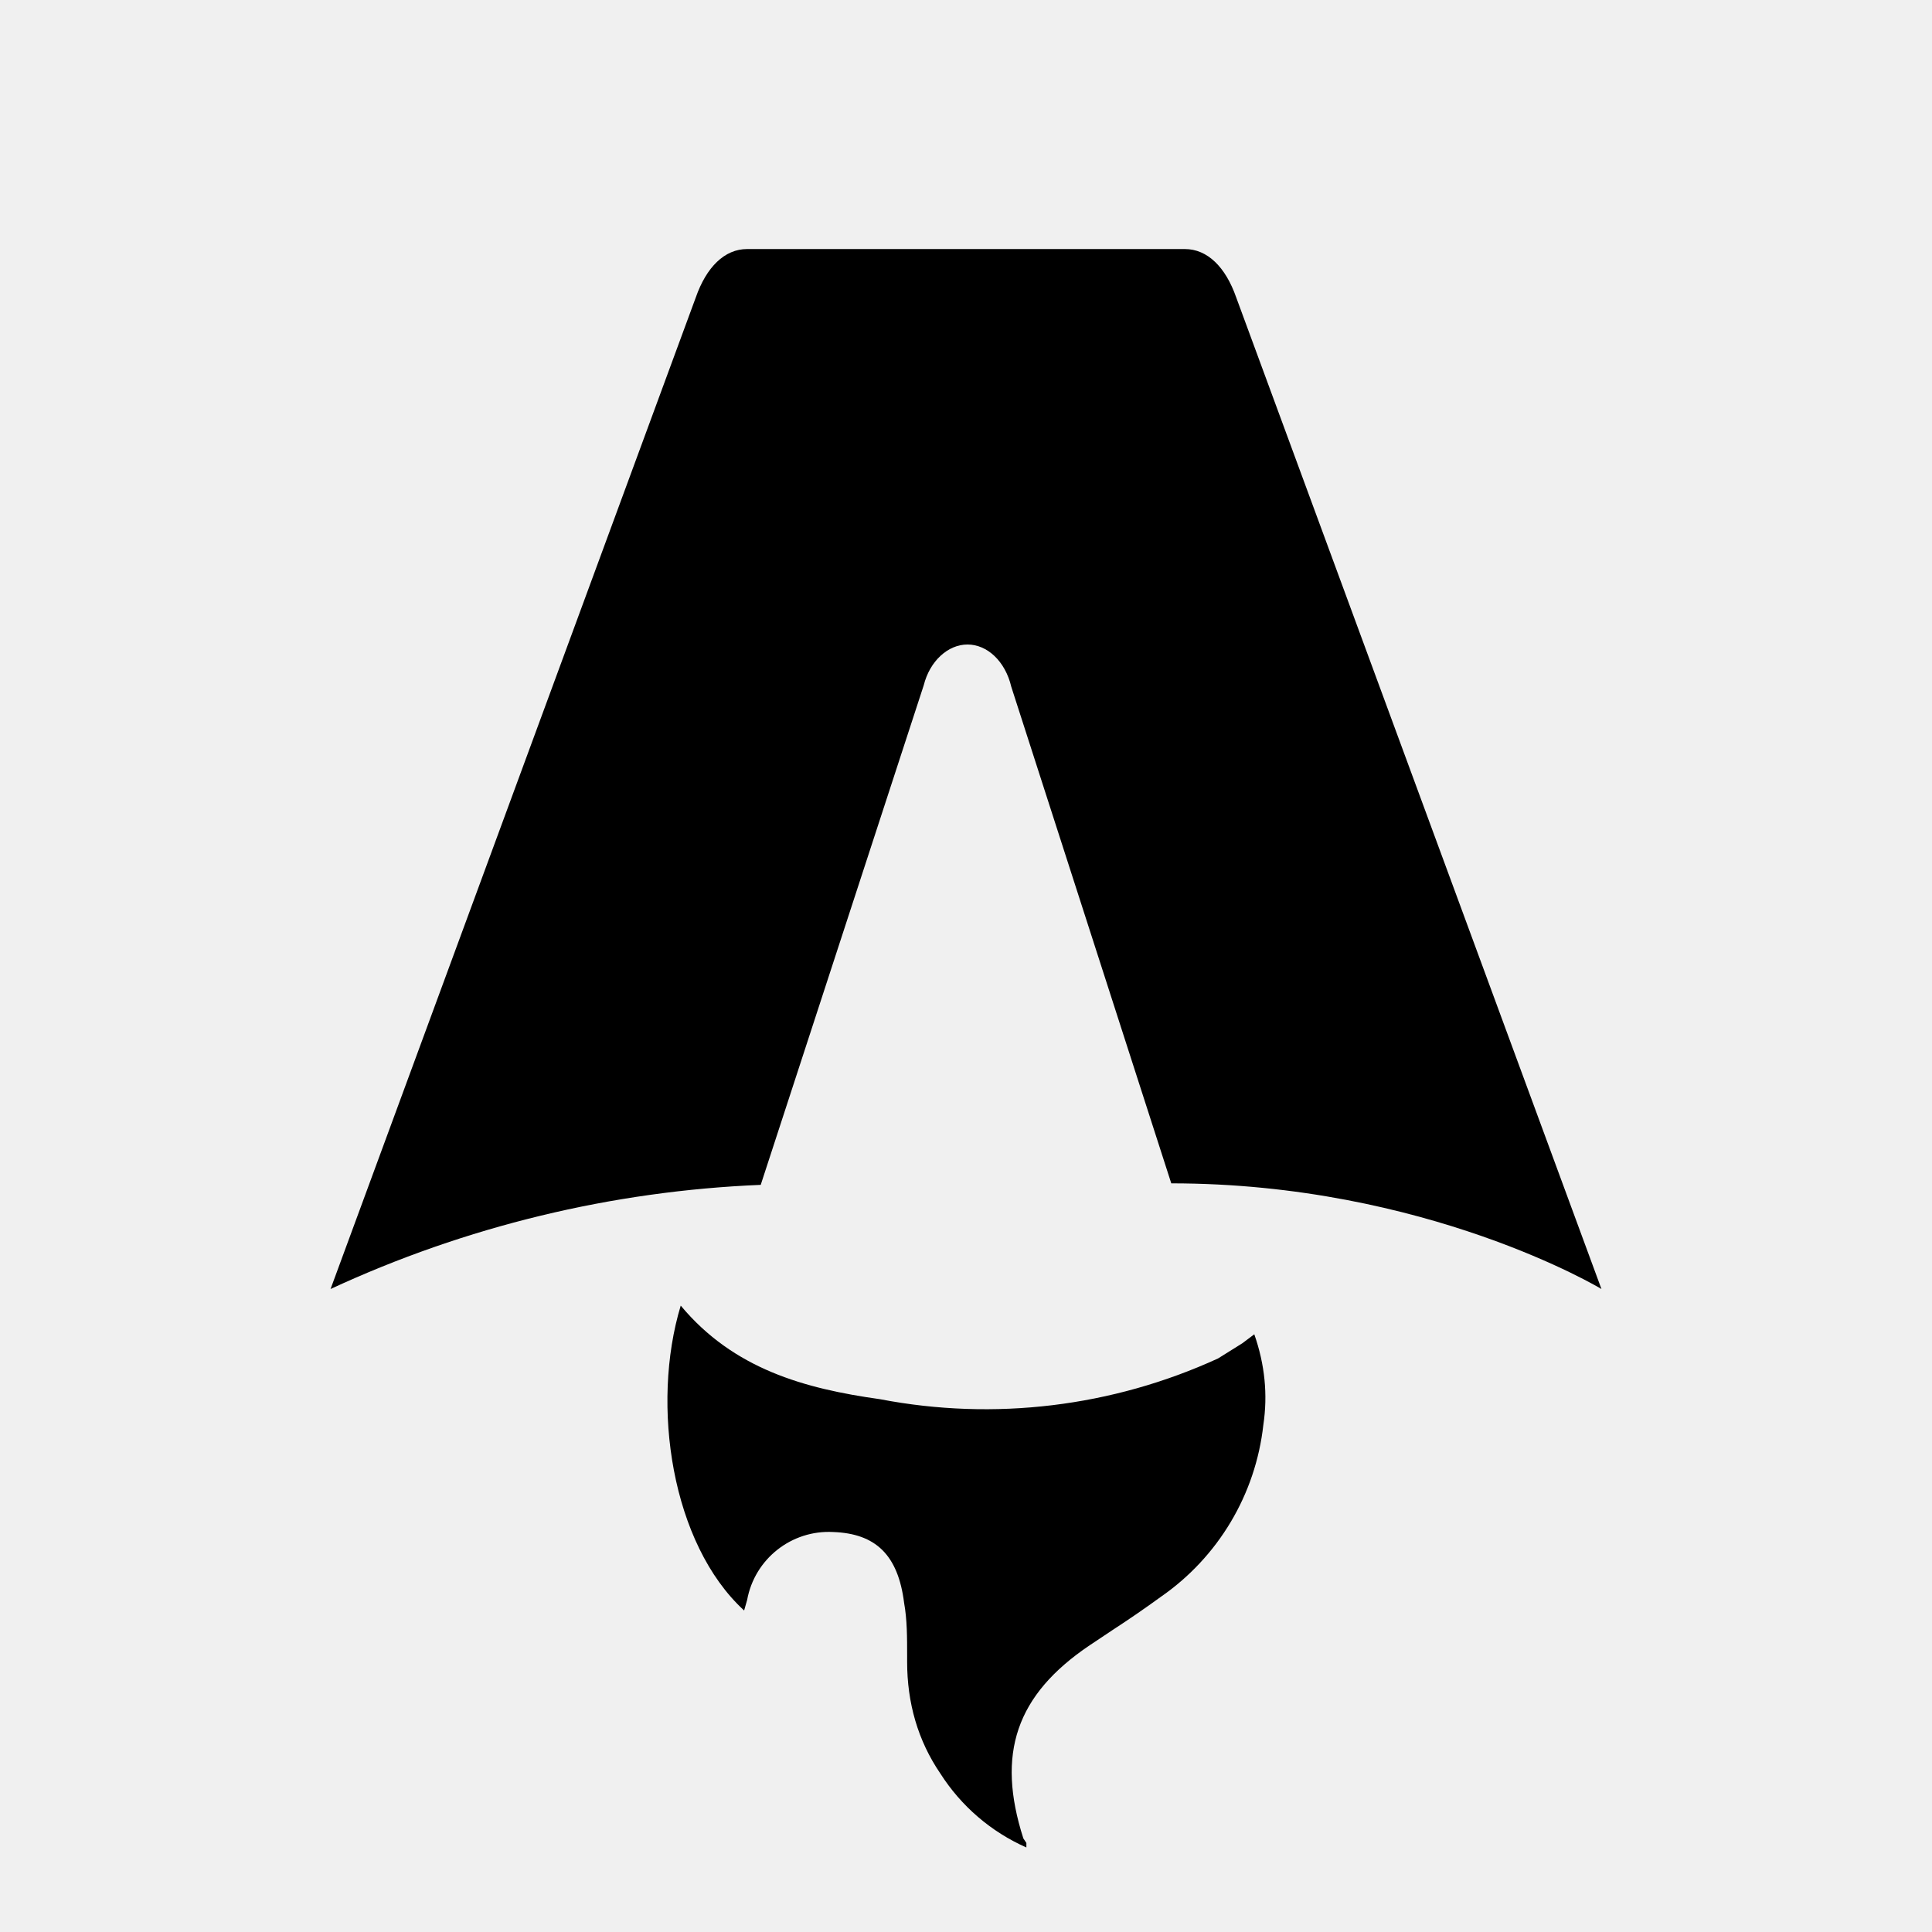
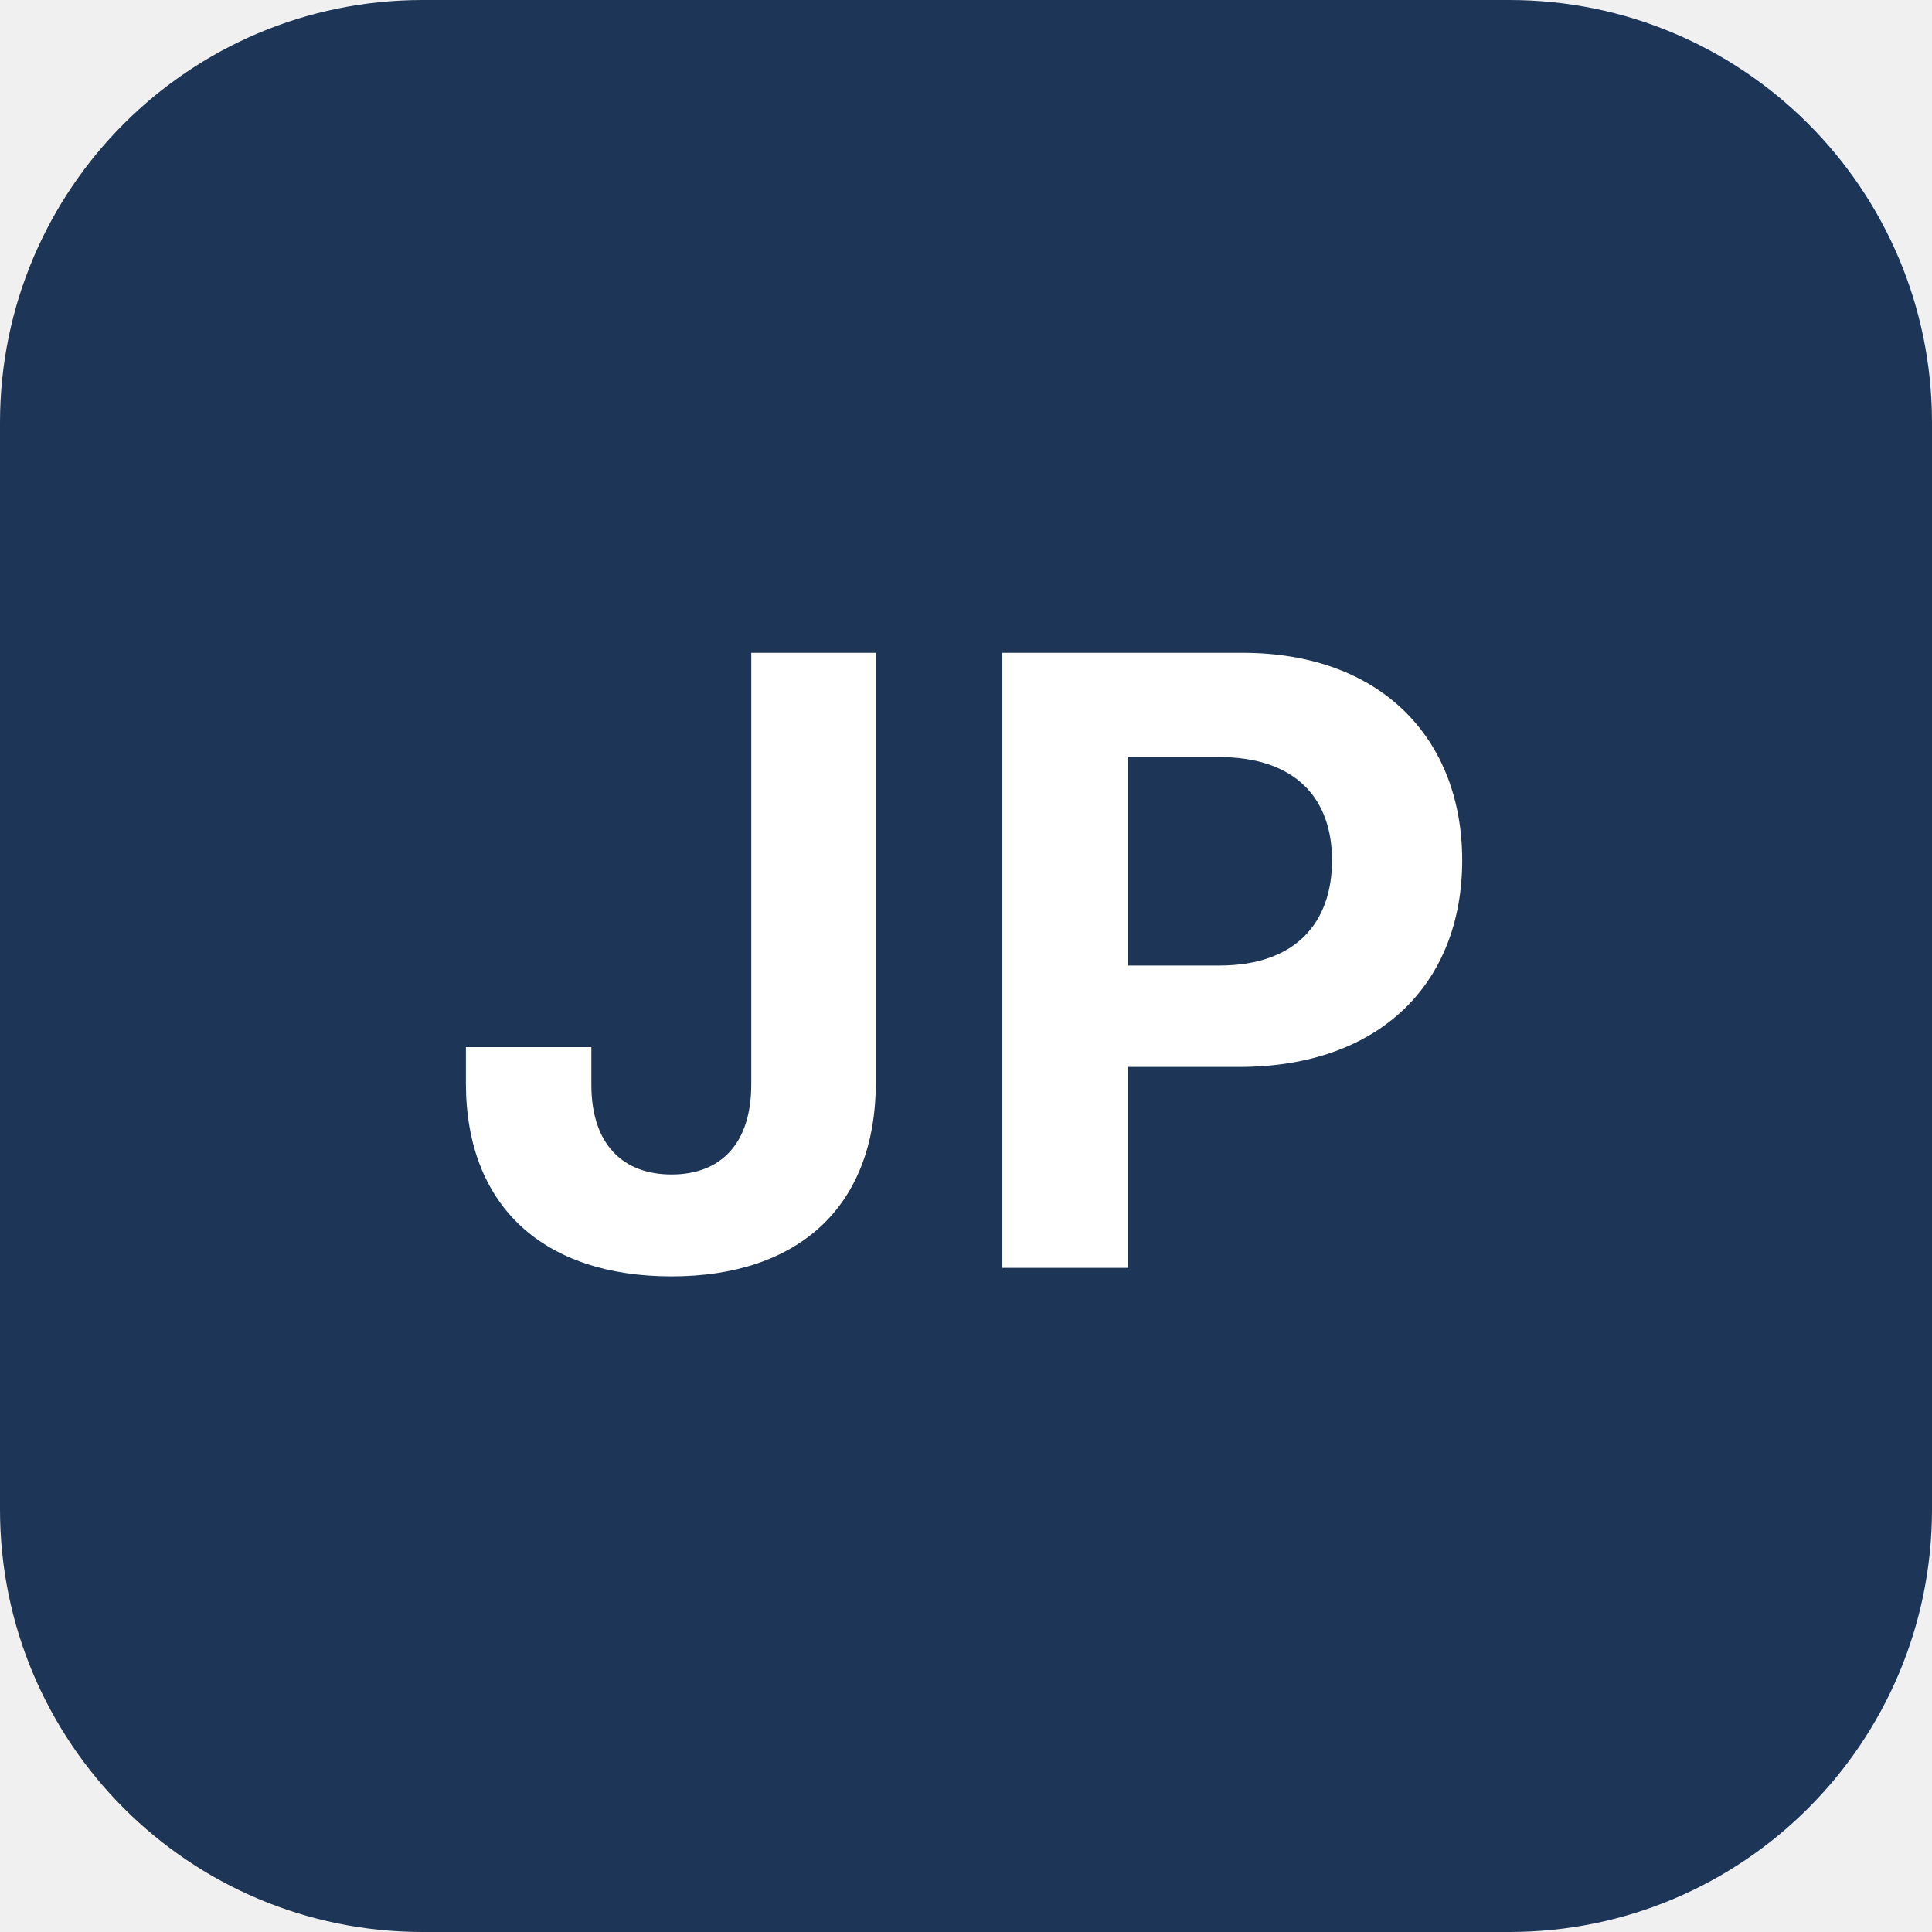
- <svg xmlns="http://www.w3.org/2000/svg" fill="none" viewBox="0 0 128 128">
-   <path d="M50.4 78.5a75.1 75.1 0 0 0-28.5 6.9l24.2-65.7c.7-2 1.9-3.2 3.4-3.2h29c1.5 0 2.7 1.2 3.4 3.2l24.2 65.7s-11.6-7-28.5-7L67 45.5c-.4-1.7-1.6-2.8-2.9-2.8-1.3 0-2.5 1.1-2.9 2.7L50.4 78.5Zm-1.1 28.2Zm-4.2-20.2c-2 6.6-.6 15.8 4.2 20.2a17.5 17.5 0 0 1 .2-.7 5.5 5.5 0 0 1 5.7-4.5c2.8.1 4.3 1.5 4.7 4.7.2 1.1.2 2.3.2 3.5v.4c0 2.7.7 5.2 2.2 7.4a13 13 0 0 0 5.7 4.9v-.3l-.2-.3c-1.8-5.6-.5-9.5 4.4-12.8l1.5-1a73 73 0 0 0 3.2-2.2 16 16 0 0 0 6.8-11.4c.3-2 .1-4-.6-6l-.8.6-1.6 1a37 37 0 0 1-22.4 2.7c-5-.7-9.7-2-13.2-6.2Z" />
-   <style>
-         path { fill: #000; }
-         @media (prefers-color-scheme: dark) {
-             path { fill: #FFF; }
-         }
-     </style>
+ <svg xmlns="http://www.w3.org/2000/svg" viewBox="0 0 64 64" fill="none">
+   <rect width="64" height="64" rx="14" fill="#1d3557" />
+   <text x="32" y="42" text-anchor="middle" font-family="Inter, ui-sans-serif, system-ui, sans-serif" font-size="28" font-weight="700" fill="#ffffff" letter-spacing="0.5">JP</text>
</svg>
